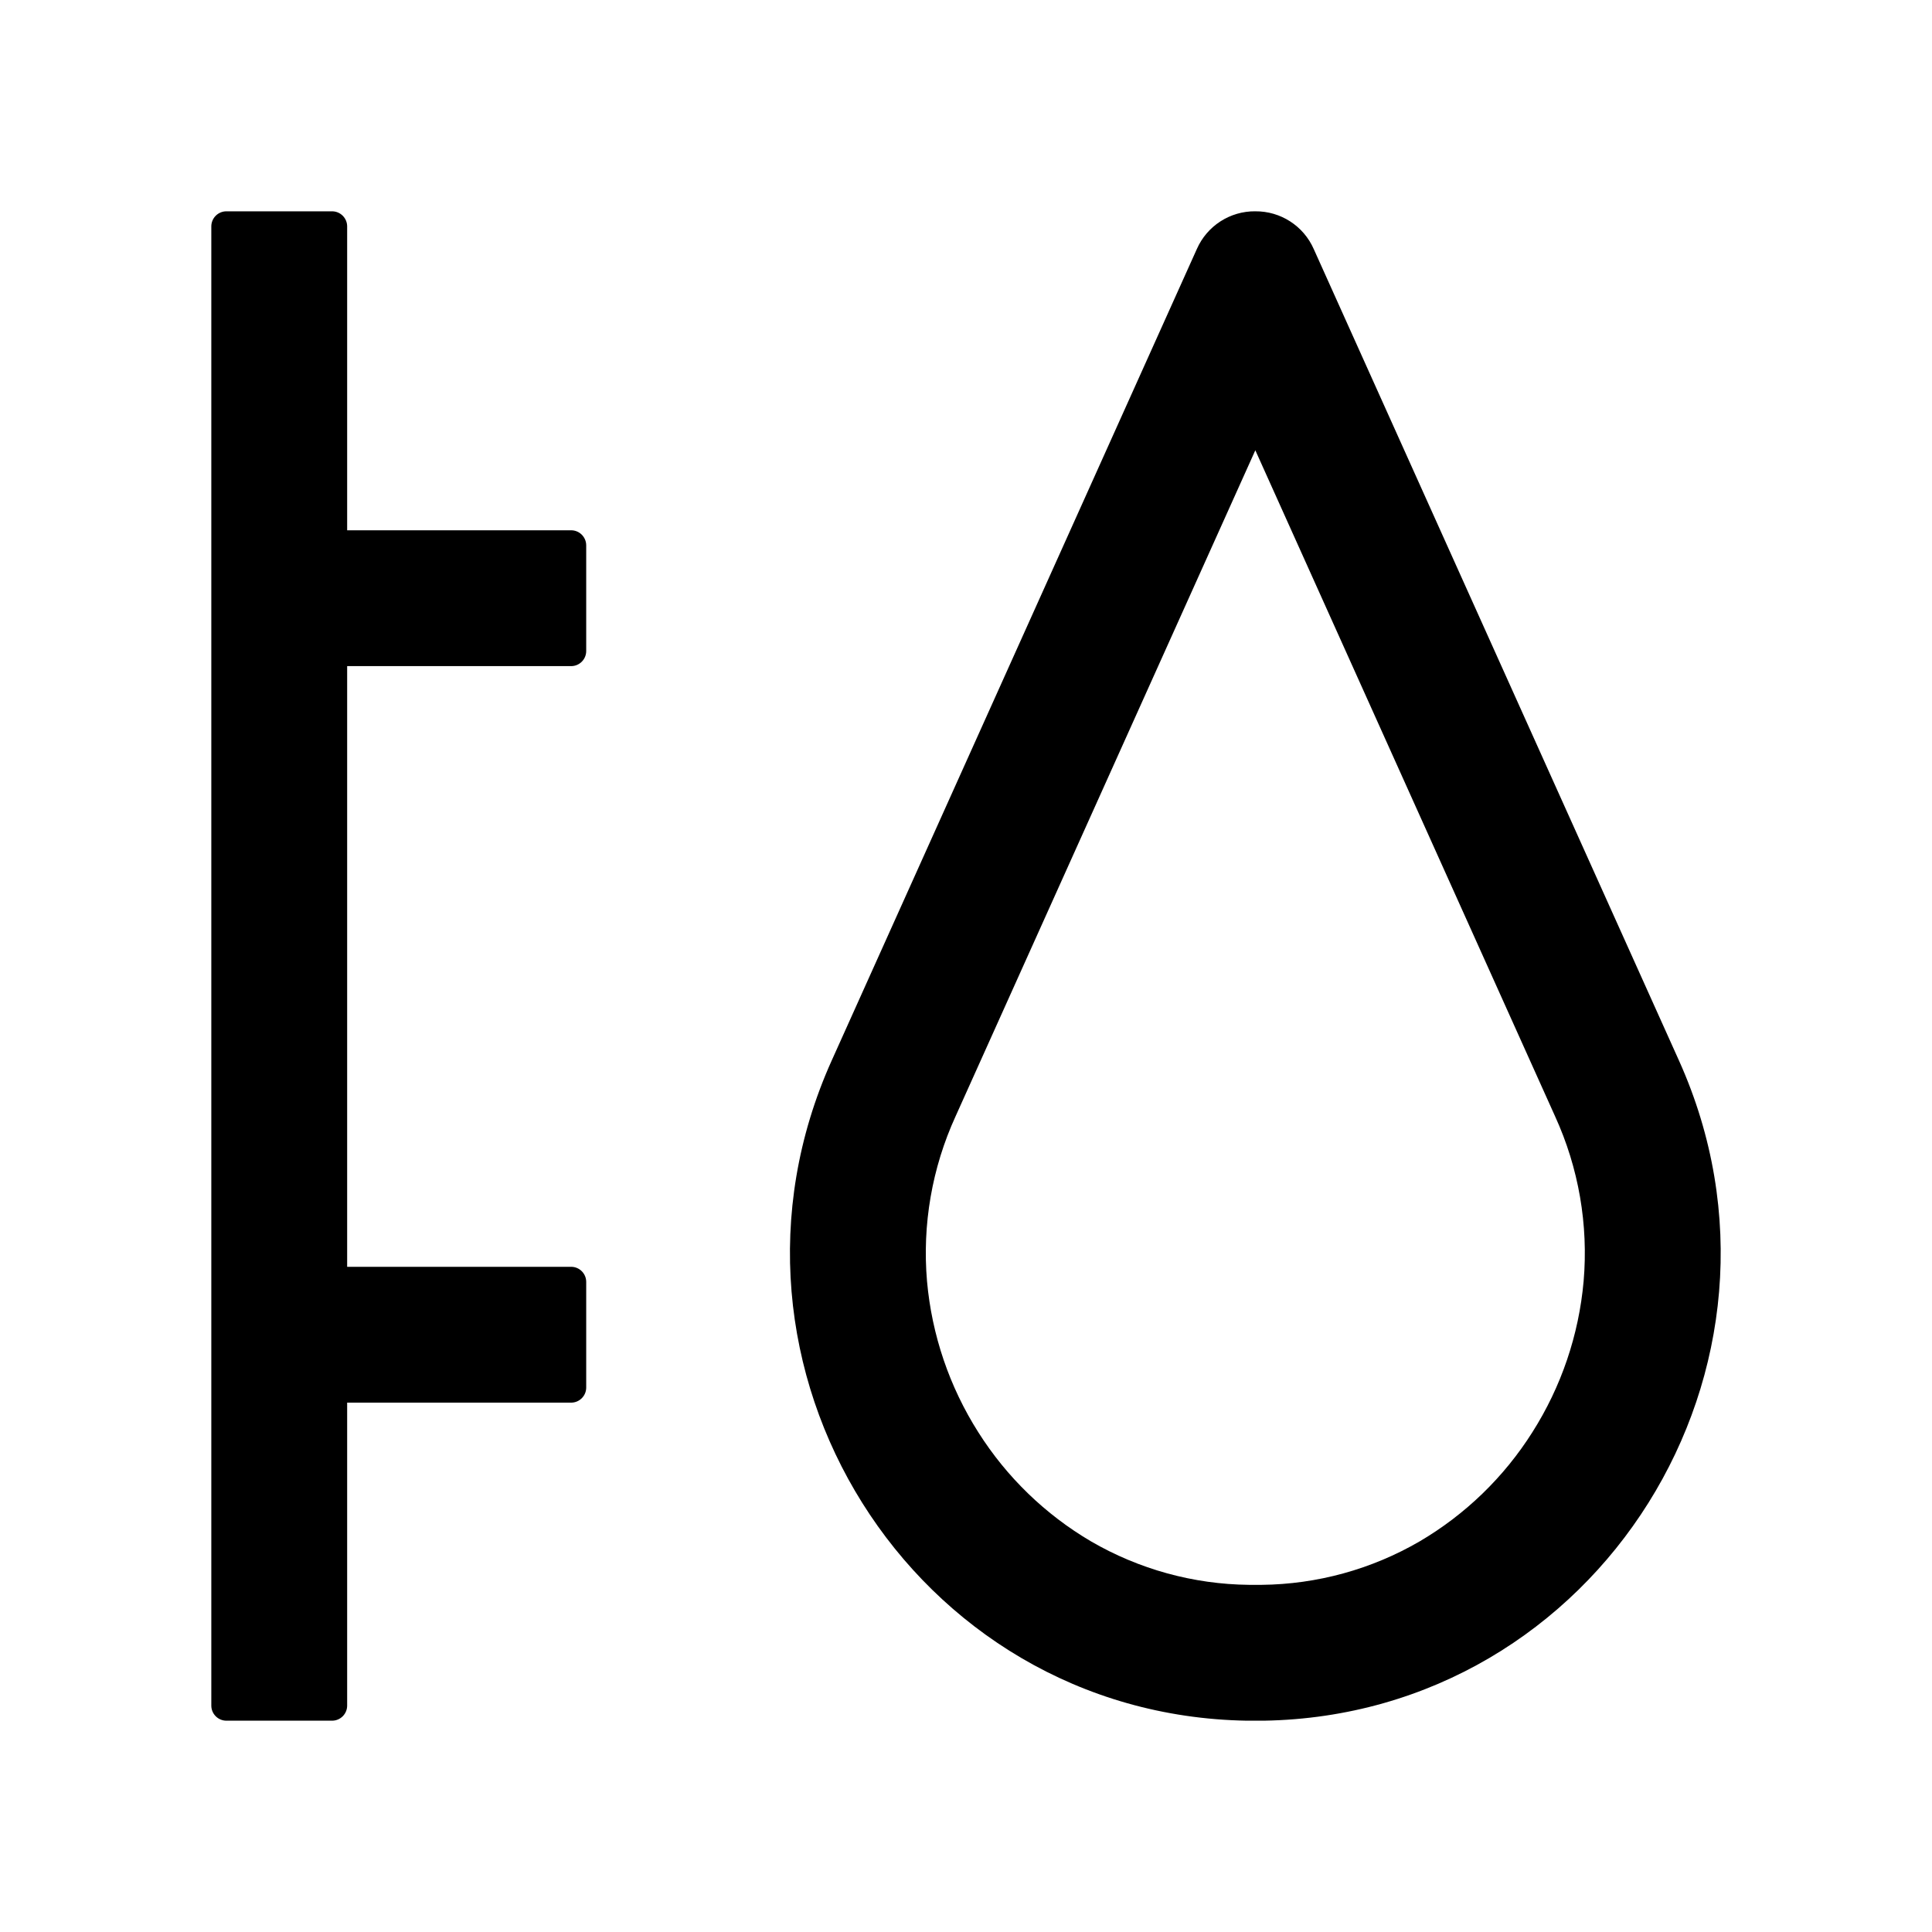
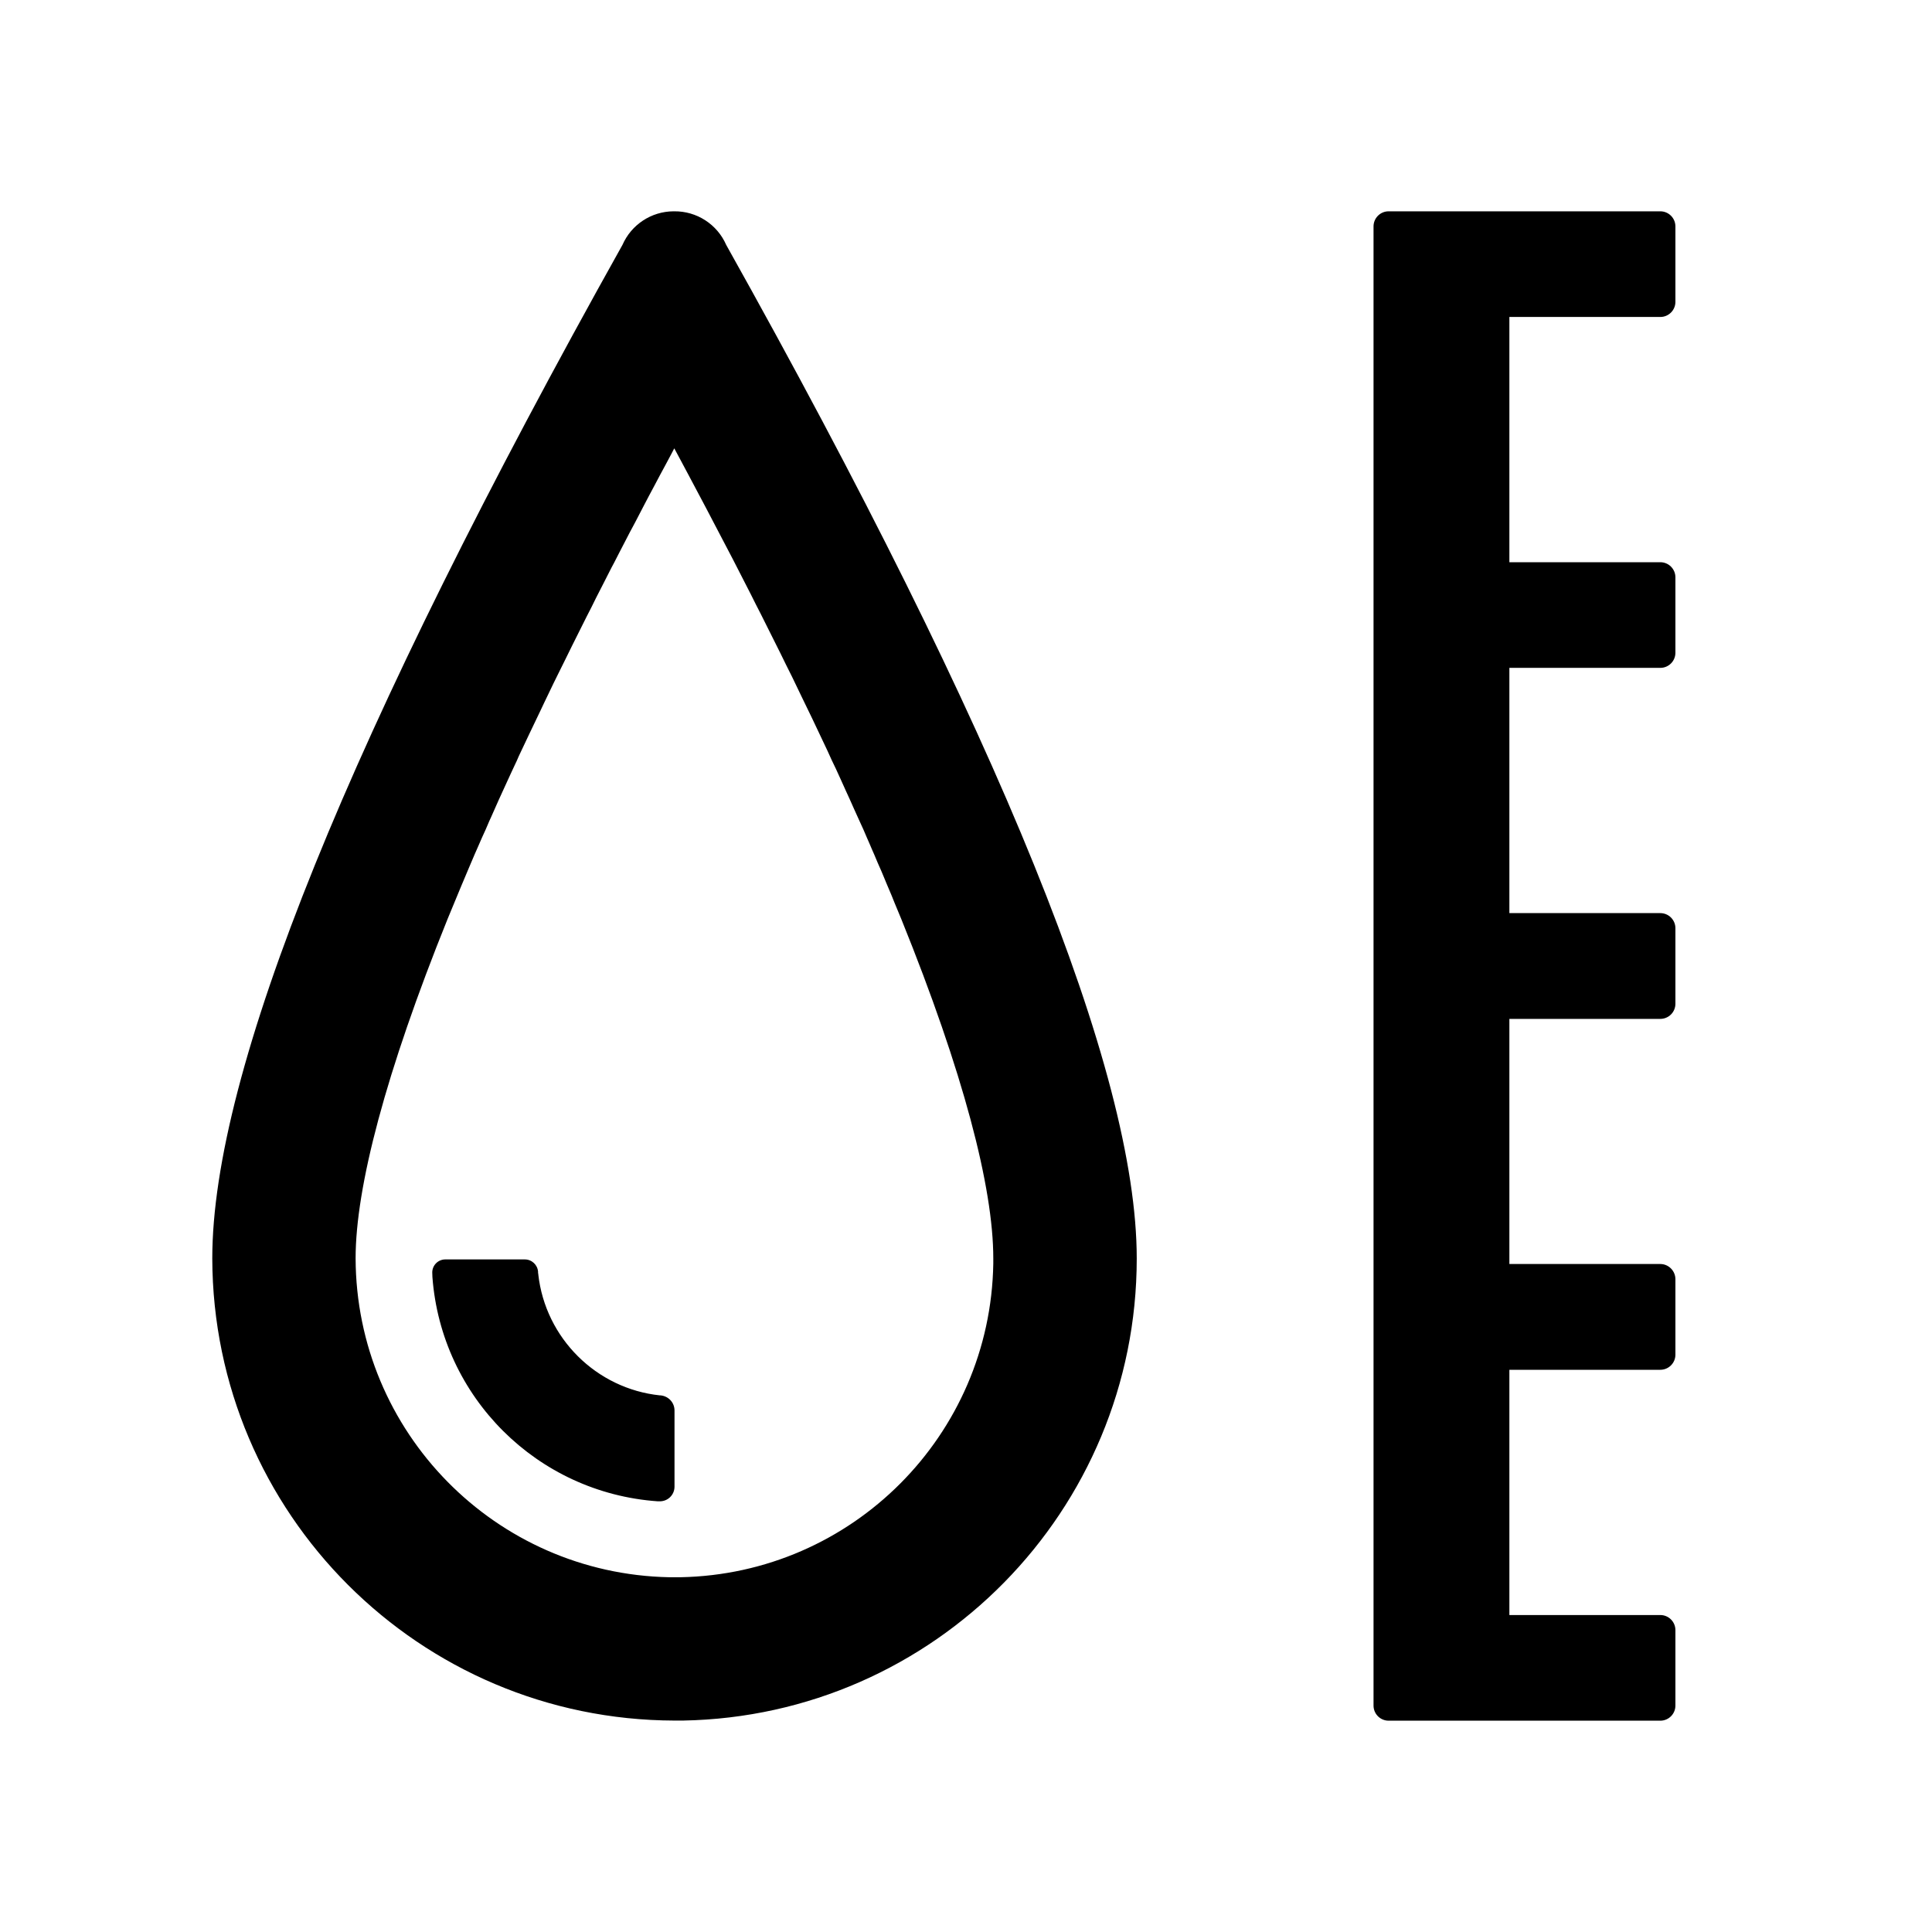
- <svg xmlns="http://www.w3.org/2000/svg" t="1648459302763" class="icon" viewBox="0 0 1024 1024" version="1.1" p-id="104459" width="200" height="200">
-   <defs>
-     <style type="text/css">@font-face { font-family: feedback-iconfont; src: url("//at.alicdn.com/t/font_1031158_u69w8yhxdu.woff2?t=1630033759944") format("woff2"), url("//at.alicdn.com/t/font_1031158_u69w8yhxdu.woff?t=1630033759944") format("woff"), url("//at.alicdn.com/t/font_1031158_u69w8yhxdu.ttf?t=1630033759944") format("truetype"); }
- </style>
-   </defs>
-   <path d="M176 112h-56a8 8 0 0 0-8 8v784a8 8 0 0 0 8 8h56a8 8 0 0 0 8-8V743.43h118.7a8 8 0 0 0 8-8v-56a8 8 0 0 0-8-8H184V353.06h118.7a8 8 0 0 0 8-8v-56a8 8 0 0 0-8-8H184V120a8 8 0 0 0-8-8zM665.35 238.66l158.87 353a174.23 174.23 0 0 1 15.13 87.43 178.77 178.77 0 0 1-27.21 80.09 176.29 176.29 0 0 1-59.69 57.78 170.17 170.17 0 0 1-83.8 23.04H662.03a170.22 170.22 0 0 1-83.79-23.05 176.47 176.47 0 0 1-59.69-57.78 179 179 0 0 1-27.21-80.09 174.24 174.24 0 0 1 15.14-87.43l158.87-353m0-126.66a33.5 33.5 0 0 0-31 20L440.83 562.07C368 723.8 483.48 909 660.81 912h9.08c177.33-3 292.78-188.16 220-349.89L696.31 132a33.5 33.5 0 0 0-31-20z" p-id="104460" />
+ <svg xmlns="http://www.w3.org/2000/svg" t="1677639456453" class="icon" viewBox="0 0 1024 1024" version="1.1" p-id="4742" width="200" height="200">
+   <path d="M357.376 112a29.696 29.696 0 0 1 27.52 17.792c145.088 259.2 217.6 438.336 217.6 537.216 0 133.76-107.264 242.56-240.512 244.928h-4.48a245.568 245.568 0 0 1-244.992-244.928c0-98.88 72.448-277.952 217.408-537.216A29.696 29.696 0 0 1 356.928 112h0.448z m0 125.632l-1.6 3.072-3.008 5.632-3.008 5.568-2.944 5.568-2.944 5.504-2.88 5.504-4.288 8.256-2.88 5.376-2.816 5.44-2.752 5.312-2.752 5.376-1.408 2.624-4.032 7.936-4.032 7.872-2.56 5.184-2.624 5.12-1.28 2.56-2.56 5.12-2.56 5.12-1.28 2.56-3.712 7.552-3.712 7.488-2.432 4.928-2.368 4.928-2.368 4.928-2.304 4.864-2.88 6.016-2.88 6.016a2404.48 2404.48 0 0 0-3.328 7.04l-2.24 4.736c-0.64 1.6-1.408 3.2-2.112 4.672l-2.176 4.672-2.112 4.608-2.112 4.608-2.048 4.48-2.048 4.608-1.984 4.48-1.024 2.24-1.92 4.48-1.984 4.352-1.92 4.416-1.92 4.352-0.896 2.112-1.856 4.352-2.24 5.312-2.24 5.312a1525.76 1525.76 0 0 0-6.016 14.528l-1.088 2.624c-32.832 81.28-48.768 142.272-48.768 179.904a169.6 169.6 0 0 0 166.208 169.024h5.952A169.024 169.024 0 0 0 526.464 669.76v-2.816c0-37.632-15.872-98.56-48.768-179.84a1471.616 1471.616 0 0 0-3.456-8.32l-1.728-4.288-0.896-2.112-1.792-4.224-0.896-2.176-1.792-4.288-1.92-4.352-1.856-4.416-0.96-2.176-1.92-4.48-0.96-2.176-1.92-4.48-2.048-4.48a1978.24 1978.24 0 0 0-3.072-6.784l-2.048-4.608-2.112-4.608-2.624-5.824-2.688-5.888-2.24-4.672-2.176-4.8-2.24-4.736a2437.696 2437.696 0 0 0-3.456-7.296l-2.304-4.864-2.944-6.08-3.008-6.208-2.368-4.928-2.432-5.056-3.136-6.272-3.136-6.4-1.28-2.56-2.56-5.12-1.28-2.56-2.56-5.12-2.624-5.248-2.688-5.248-2.624-5.248-4.096-8-2.752-5.376-2.752-5.376-3.52-6.72-3.584-6.848-2.88-5.504-4.352-8.32-4.416-8.32-4.48-8.448-4.544-8.512-3.2-5.952zM278.144 667.52a7.04 7.04 0 0 1 7.04 6.528v0.64l0.128 0.576v0.256c3.776 33.664 30.72 60.544 64.512 64.064h0.384c4.16 0.448 7.296 3.84 7.296 8v40.448a7.744 7.744 0 0 1-8.128 7.68h-0.896A128.768 128.768 0 0 1 229.184 676.8l-0.064-1.92a6.912 6.912 0 0 1 6.848-7.36h42.24zM880 112c4.416 0 8 3.584 8 8v40a8 8 0 0 1-8 8h-80v129.984h80c4.416 0 8 3.584 8 8v40a8 8 0 0 1-8 8h-80v129.984h80c4.416 0 8 3.584 8 8v40a8 8 0 0 1-8 8.064h-80v129.92h80c4.416 0 8 3.648 8 8.064v40a8 8 0 0 1-8 8h-80V856h80c4.416 0 8 3.584 8 8v40a8 8 0 0 1-8 8H736a8 8 0 0 1-8-8V120c0-4.416 3.584-8 8-8h144z" p-id="4743" />
</svg>
